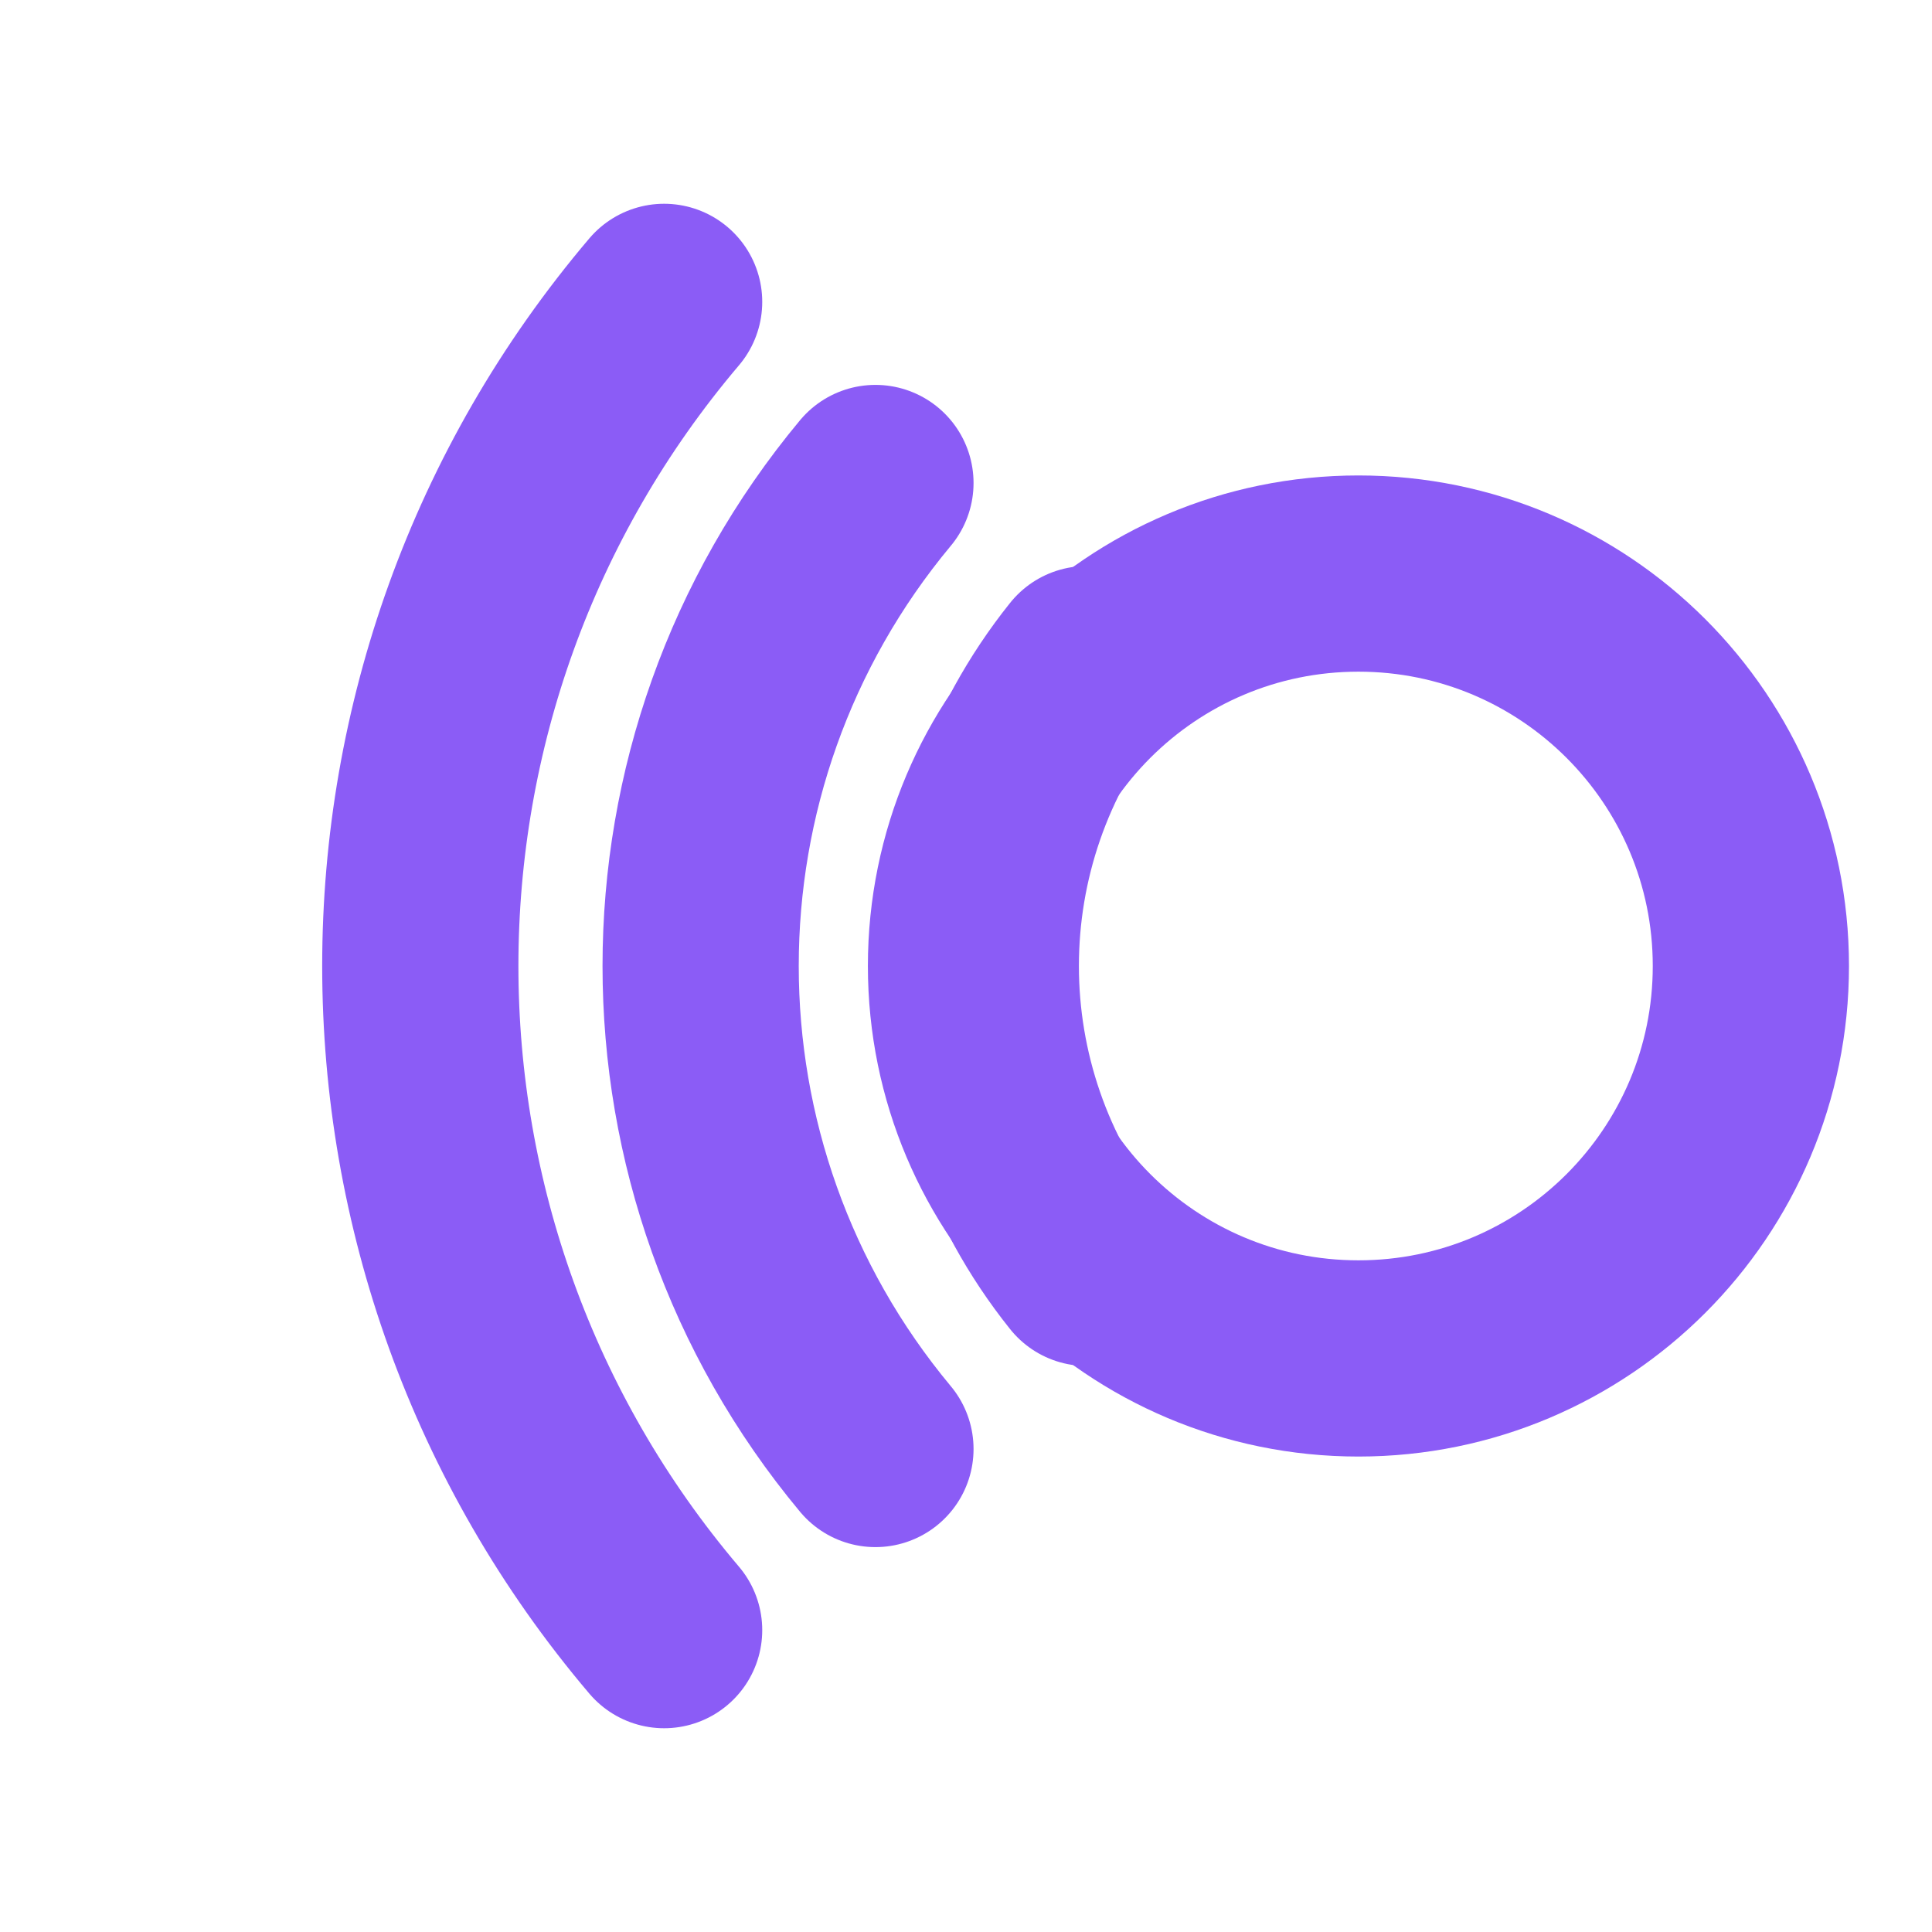
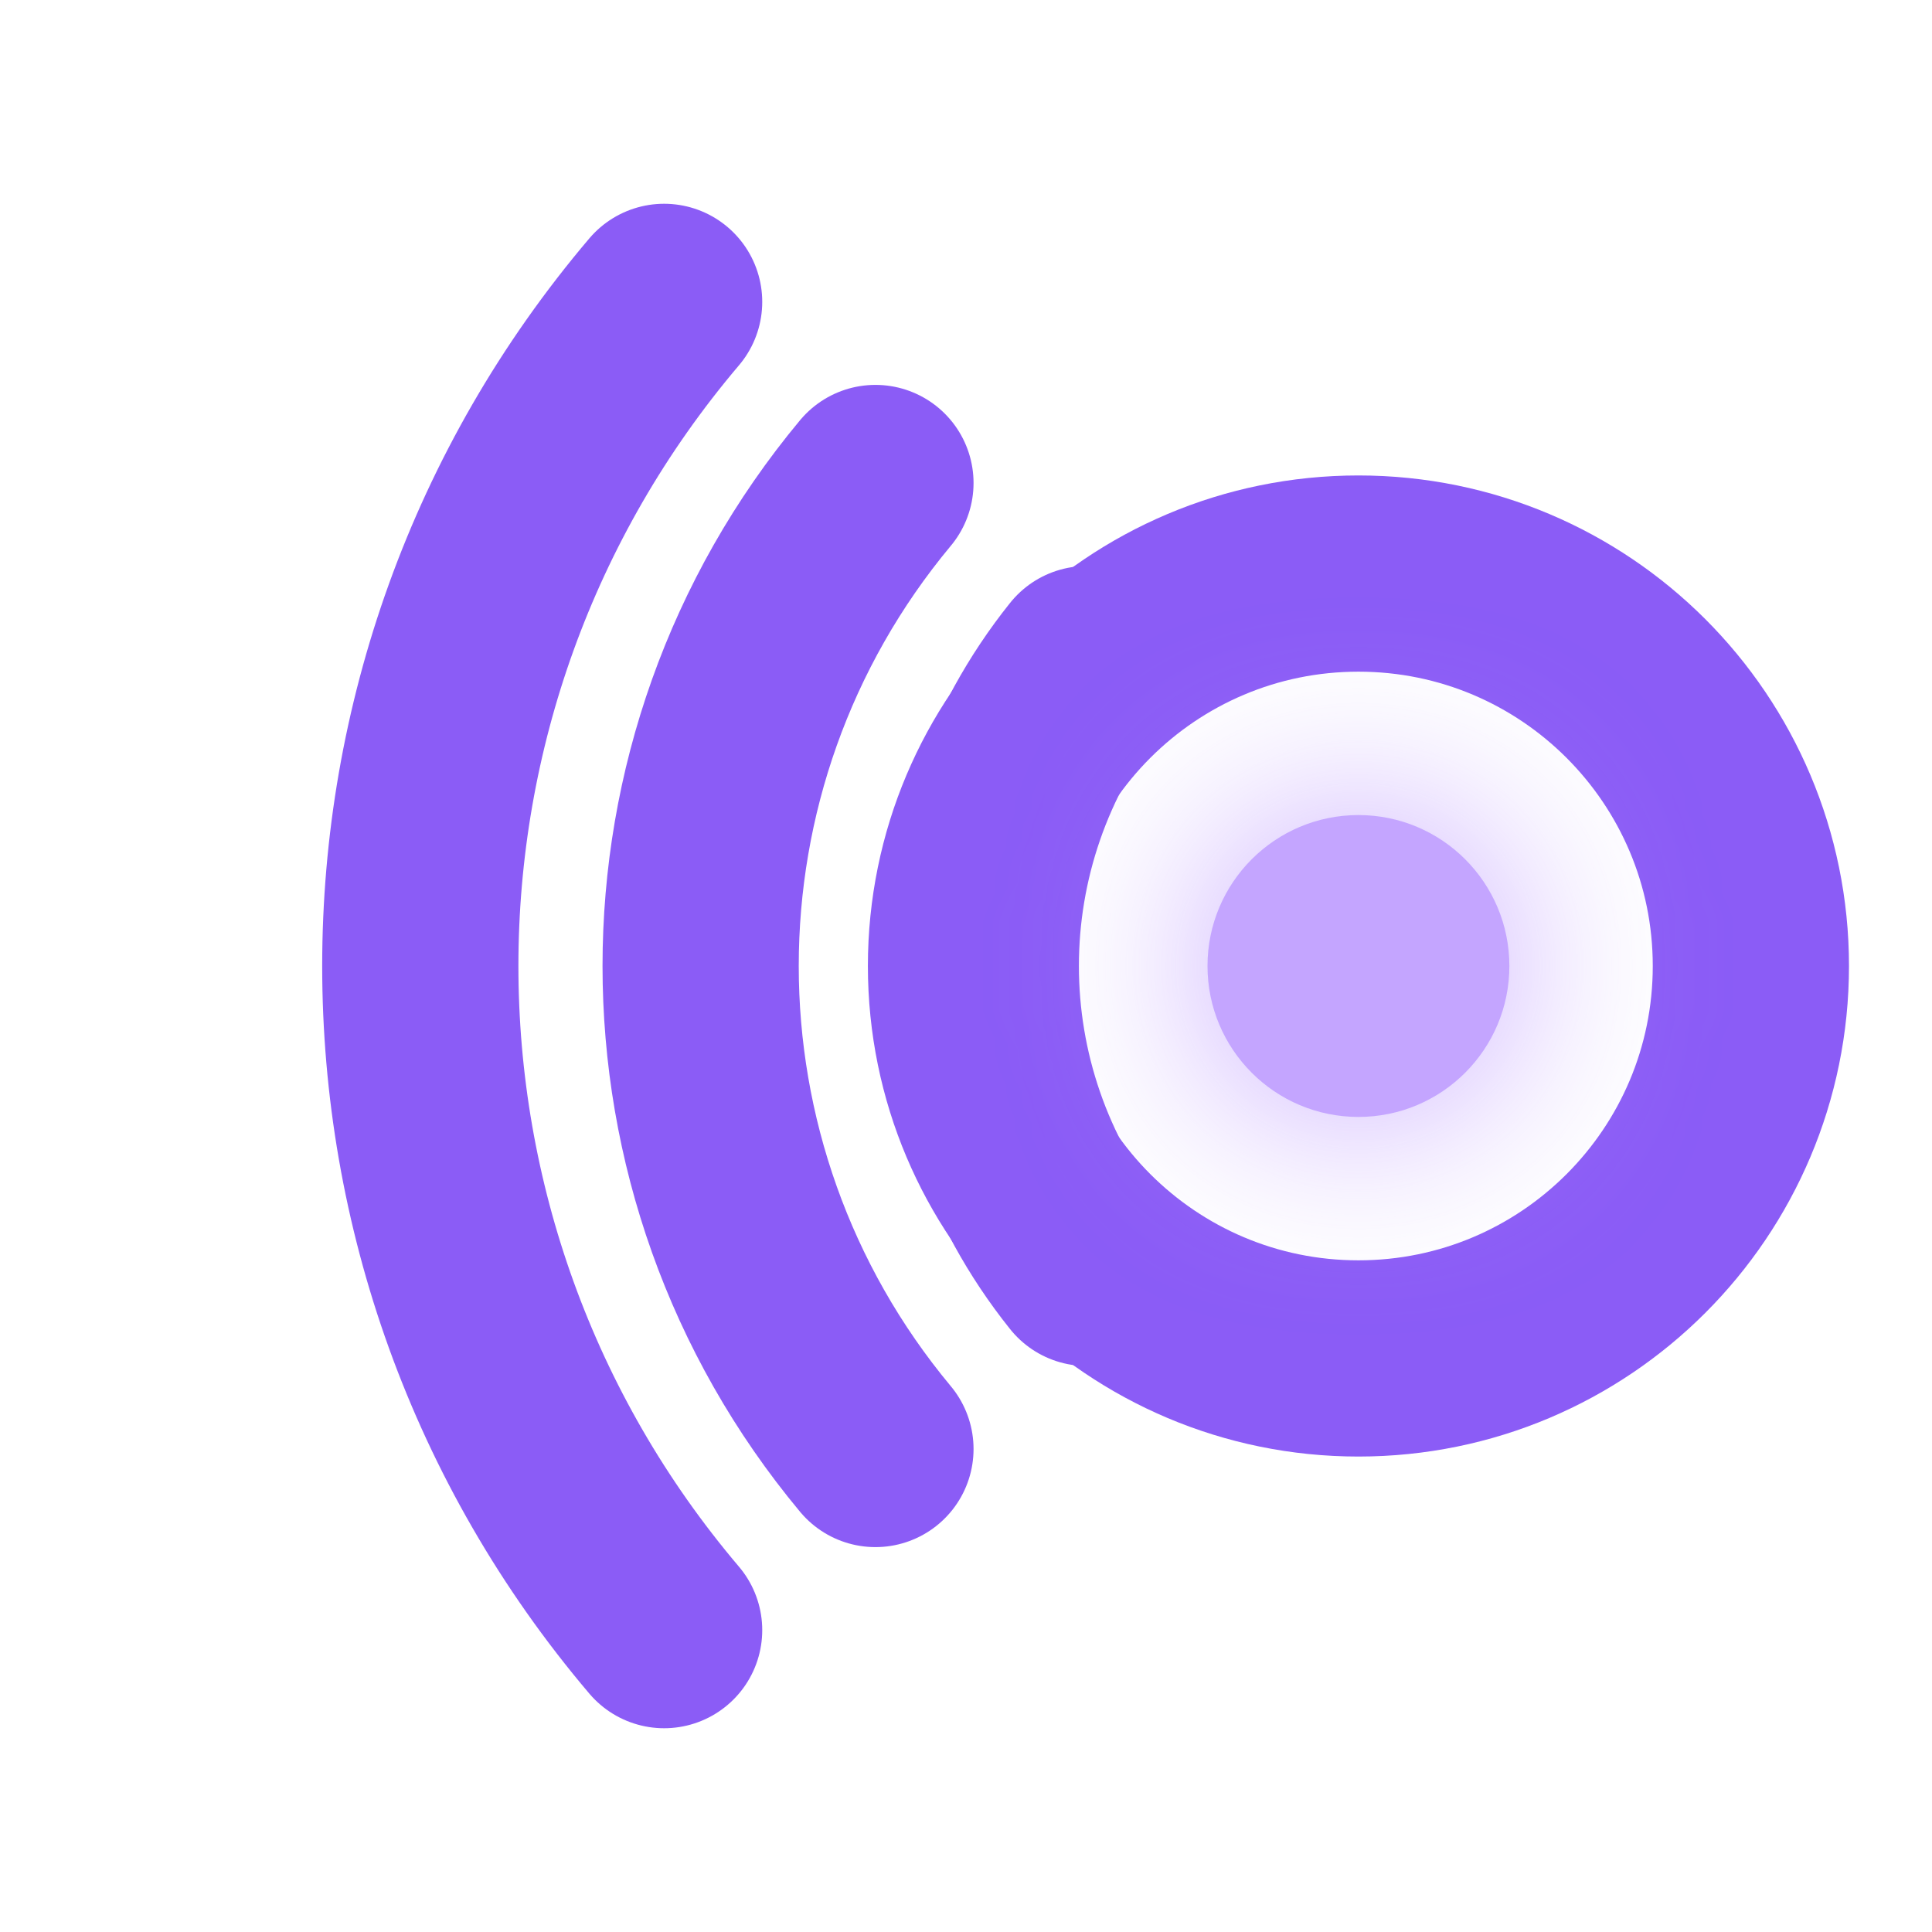
<svg xmlns="http://www.w3.org/2000/svg" width="512" height="512" viewBox="0 0 64 64">
+   <defs>
+     <filter id="glow" x="-200%" y="-200%" width="500%" height="500%">
+       <feGaussianBlur stdDeviation="3.2" result="blur" />
+       <feMerge>
+         <feMergeNode in="blur" />
+         <feMergeNode in="SourceGraphic" />
+       </feMerge>
+     </filter>
+   </defs>
  <g fill="none" stroke="#8b5cf6" stroke-width="6.5" stroke-linecap="round">
    <path d="M22 10 A34 34 0 0 0 22 54" />
    <path d="M29 16 A25 25 0 0 0 29 48" />
    <path d="M36 22 A16 16 0 0 0 36 42" />
    <circle cx="45" cy="32" r="13" />
  </g>
+   <circle cx="45" cy="32" r="5" fill="#c4a5ff" filter="url(#glow)" />
</svg>
